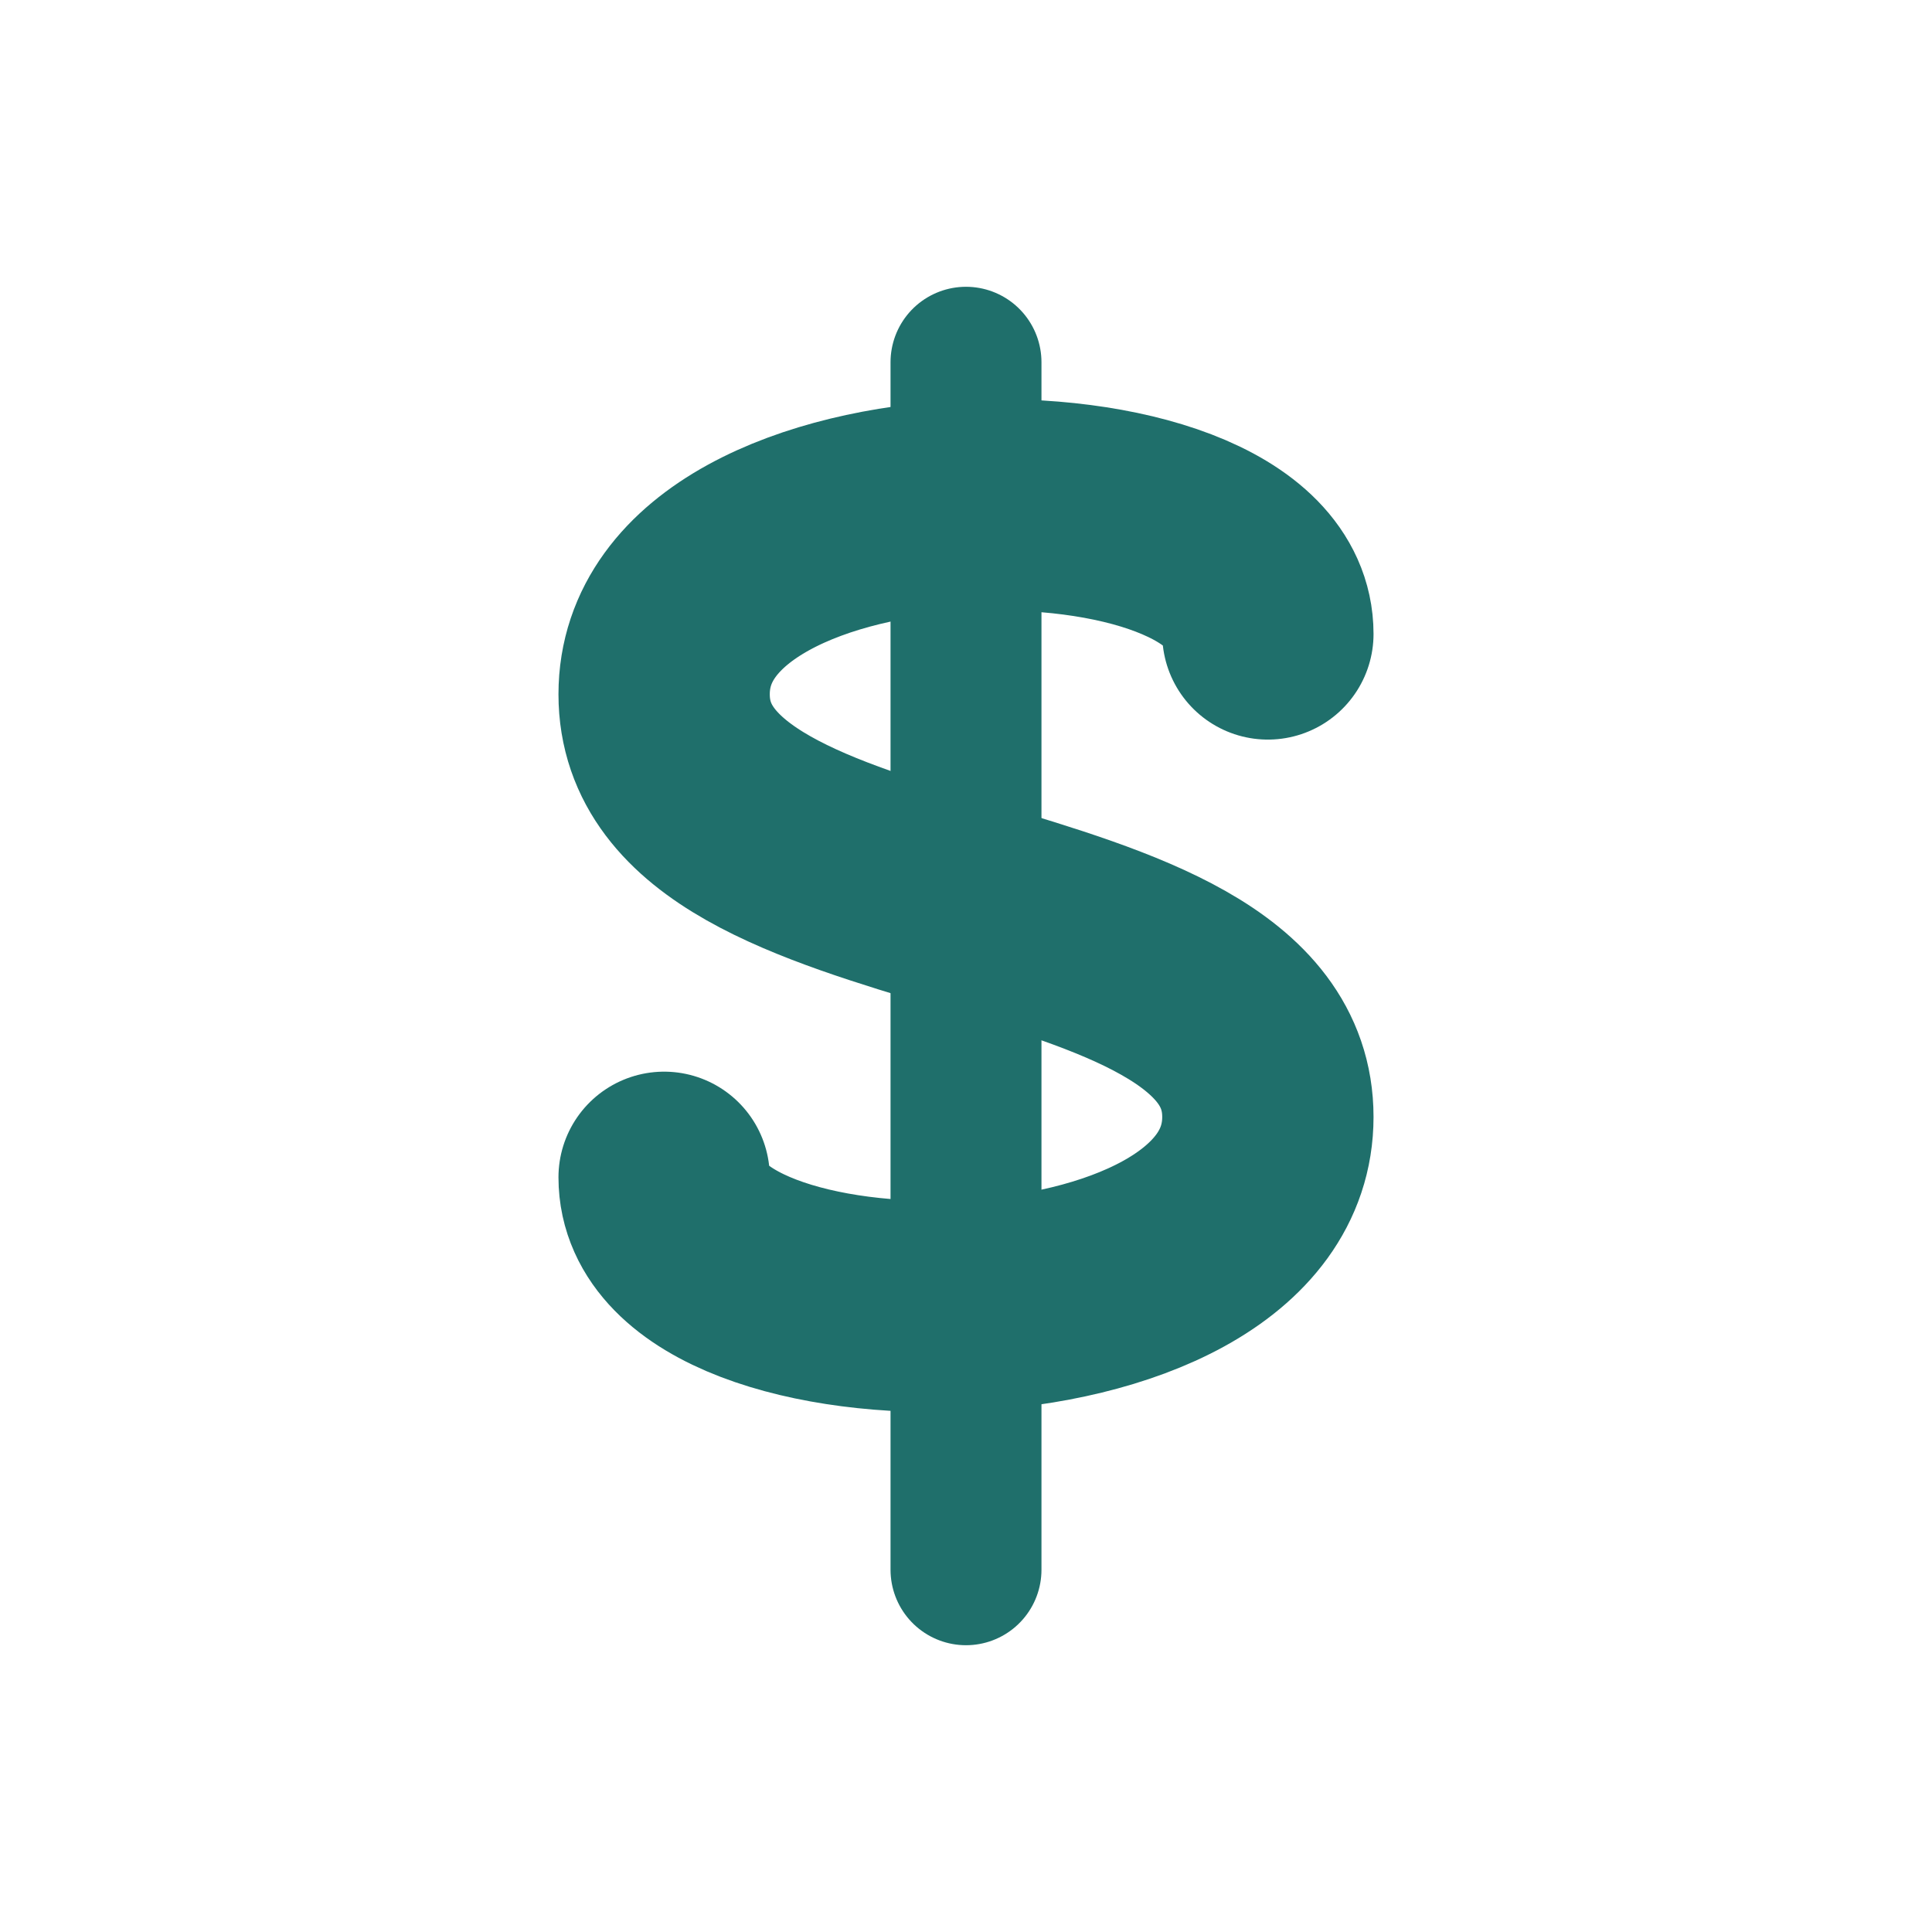
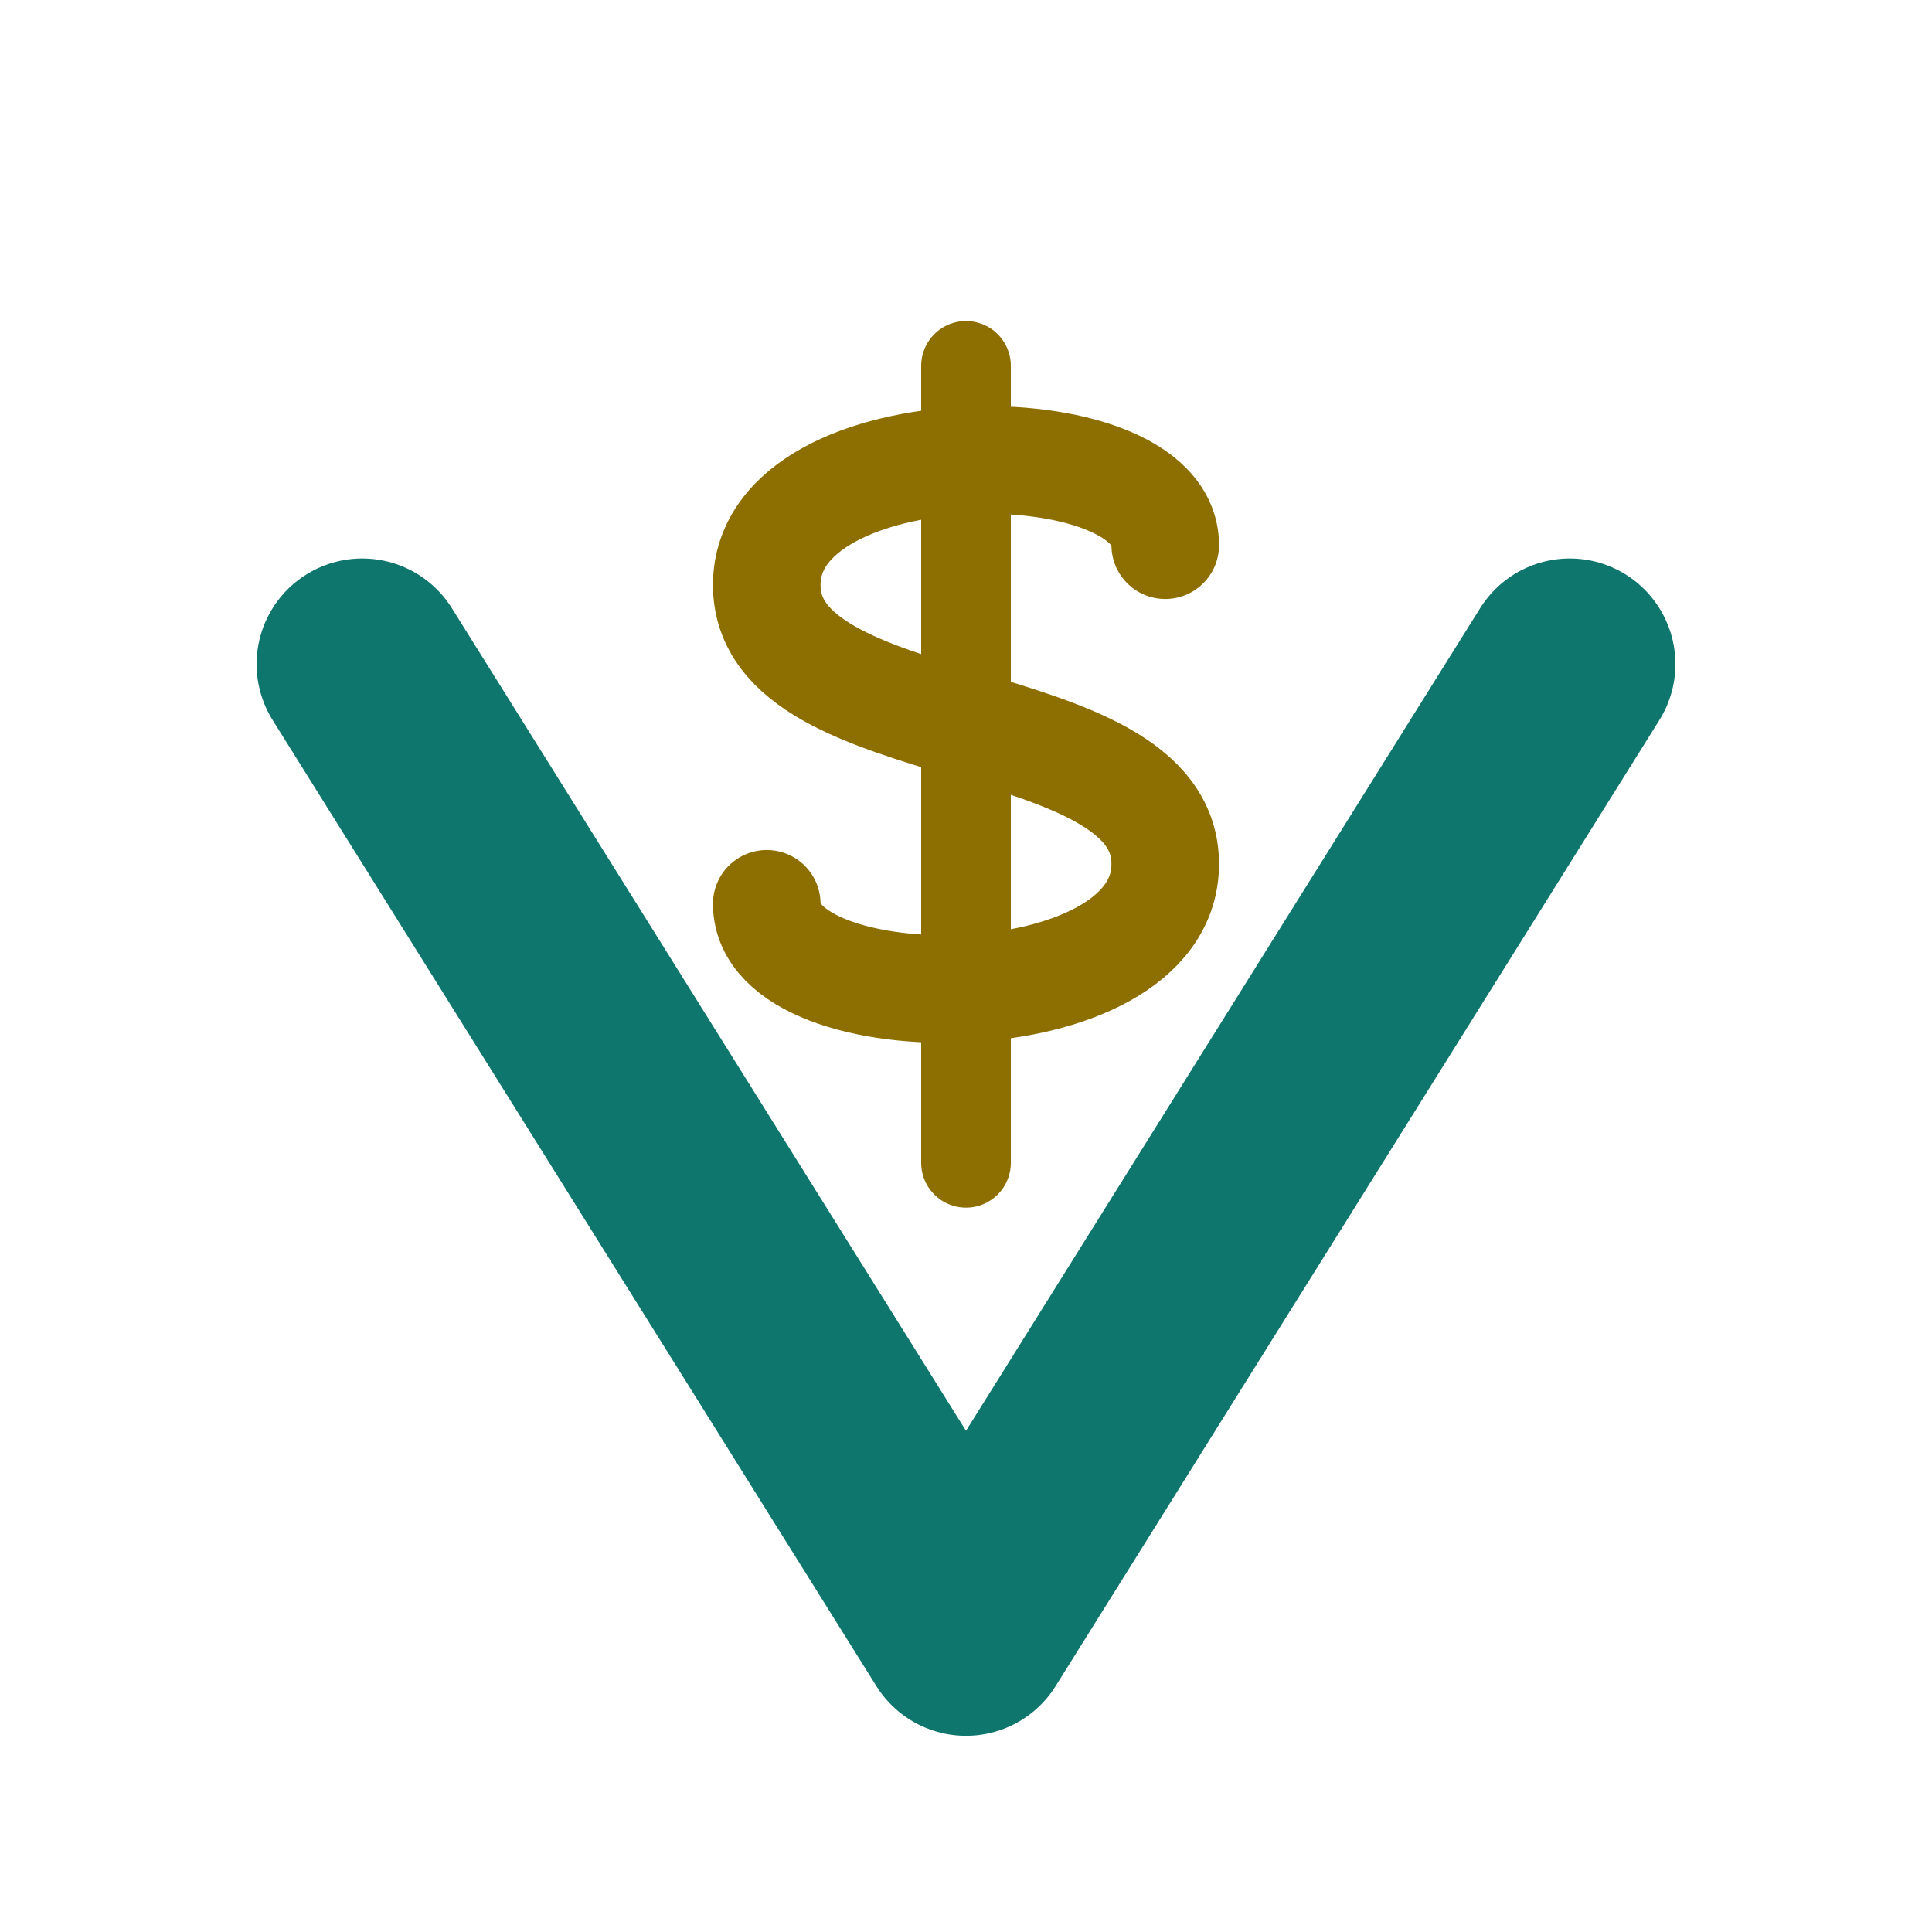
- <svg xmlns="http://www.w3.org/2000/svg" width="64" height="64" viewBox="0 0 64 64" fill="none" stroke="#1F6F6B" stroke-linecap="round" stroke-linejoin="round">
-   <path d="M32 12v40" stroke-width="5" />
-   <path d="M42 21c0-6-20-6-20 2s20 6 20 14-20 8-20 2" stroke-width="7" />
+ <svg xmlns="http://www.w3.org/2000/svg" width="64" height="64" viewBox="0 0 64 64" fill="none" stroke-linecap="round" stroke-linejoin="round">
+   <path d="M32 54 12 22M32 54 52 22" stroke="#0F766E" stroke-width="7" />
+   <g transform="translate(32 24) scale(0.66) translate(-32 -30)">
+     <path d="M42 21c0-6-20-6-20 2s20 6 20 14-20 8-20 2" stroke="#8D6E00" stroke-width="5.4" />
+     <path d="M32 12v40" stroke="#8D6E00" stroke-width="4.5" />
+   </g>
</svg>
